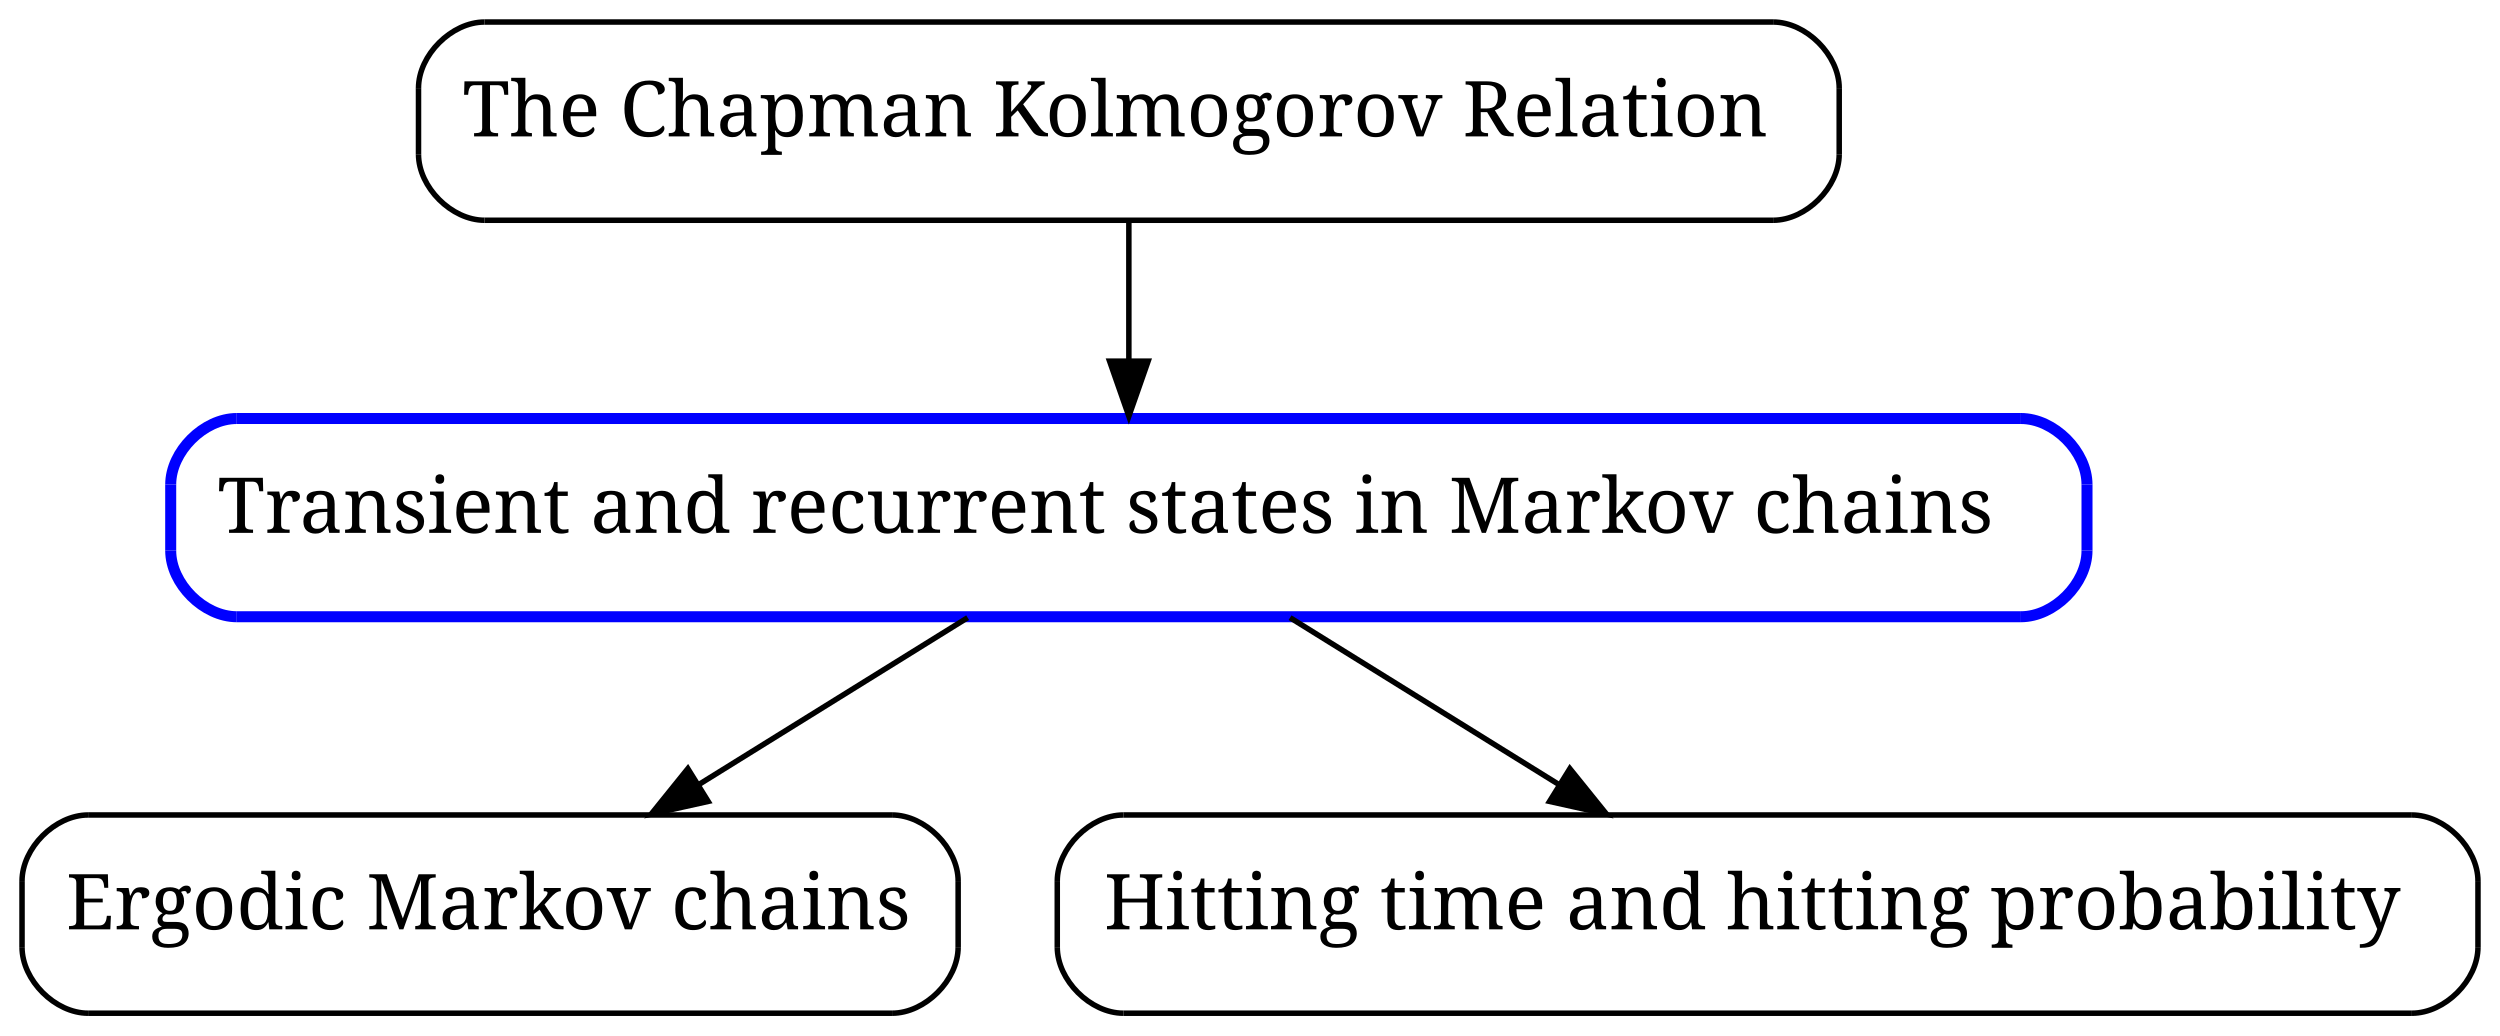
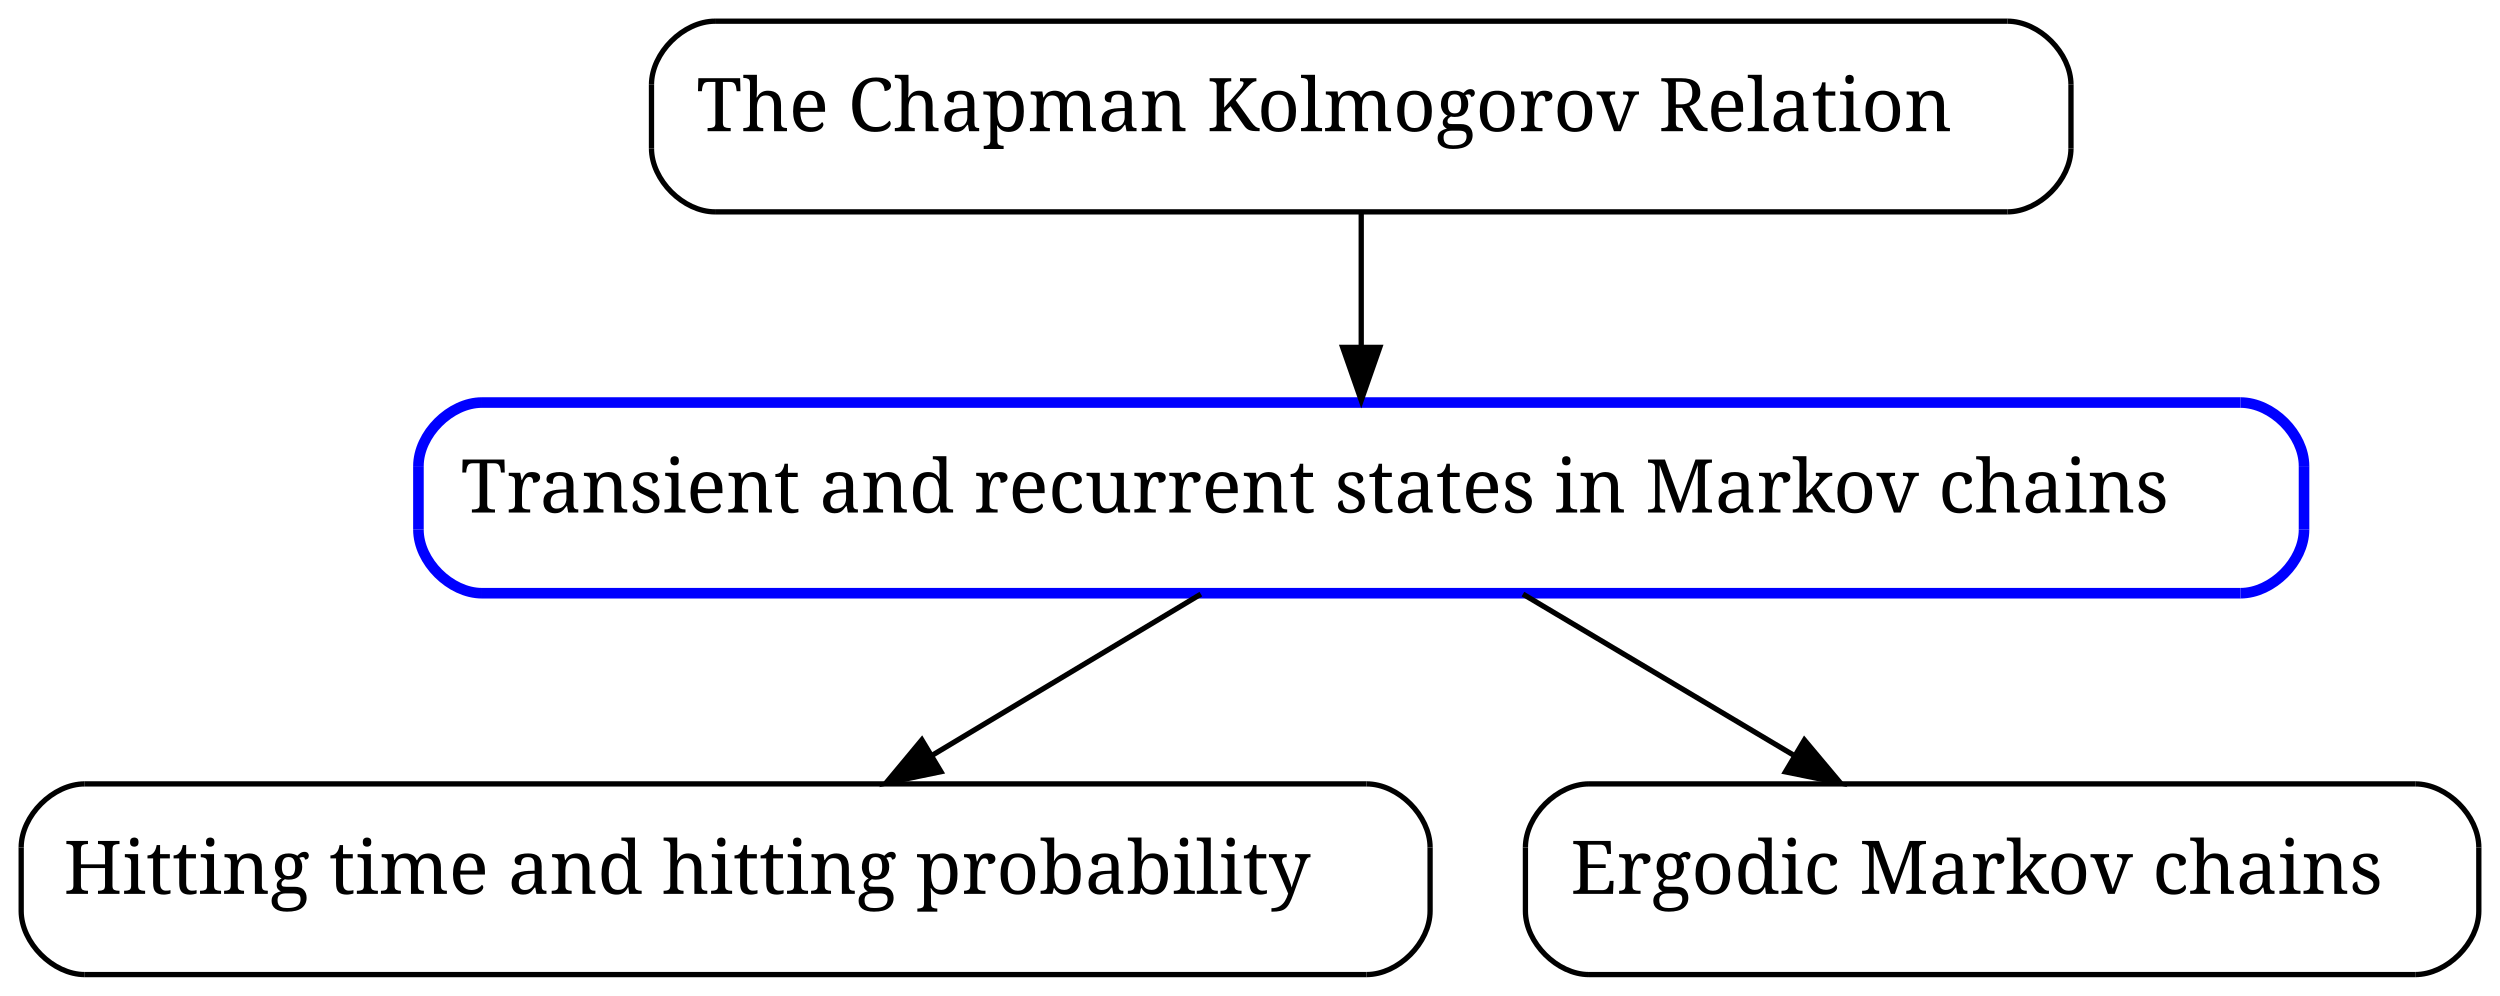
- <svg xmlns="http://www.w3.org/2000/svg" xmlns:xlink="http://www.w3.org/1999/xlink" width="454pt" height="188pt" viewBox="0.00 0.00 454.00 188.00">
+ <svg xmlns="http://www.w3.org/2000/svg" xmlns:xlink="http://www.w3.org/1999/xlink" width="472pt" height="188pt" viewBox="0.00 0.00 472.00 188.00">
  <g id="graph1" class="graph" transform="scale(1 1) rotate(0) translate(4 184)">
    <g id="node1" class="node">
-       <a xlink:href="TRANSIENT_RECURRENT_STATES.html" xlink:title="Transient and recurrent states in Markov chains" target="_top">
-         <polyline fill="none" stroke="blue" stroke-width="2" points="363,-108 39,-108 " />
-         <path fill="none" stroke="blue" stroke-width="2" d="M39,-108C33,-108 27,-102 27,-96" />
-         <polyline fill="none" stroke="blue" stroke-width="2" points="27,-96 27,-84 " />
-         <path fill="none" stroke="blue" stroke-width="2" d="M27,-84C27,-78 33,-72 39,-72" />
-         <polyline fill="none" stroke="blue" stroke-width="2" points="39,-72 363,-72 " />
-         <path fill="none" stroke="blue" stroke-width="2" d="M363,-72C369,-72 375,-78 375,-84" />
-         <polyline fill="none" stroke="blue" stroke-width="2" points="375,-84 375,-96 " />
-         <path fill="none" stroke="blue" stroke-width="2" d="M375,-96C375,-102 369,-108 363,-108" />
-         <text text-anchor="start" x="35.5" y="-87.233" font-family="Times Roman,serif" font-size="14.00">Transient and recurrent states in Markov chains</text>
+       <a xlink:href="TRANSIENT_RECURRENT_STATES.html" xlink:title=" Transient and recurrent states in Markov chains " target="_top">
+         <polyline fill="none" stroke="blue" stroke-width="2" points="419,-108 87,-108 " />
+         <path fill="none" stroke="blue" stroke-width="2" d="M87,-108C81,-108 75,-102 75,-96" />
+         <polyline fill="none" stroke="blue" stroke-width="2" points="75,-96 75,-84 " />
+         <path fill="none" stroke="blue" stroke-width="2" d="M75,-84C75,-78 81,-72 87,-72" />
+         <polyline fill="none" stroke="blue" stroke-width="2" points="87,-72 419,-72 " />
+         <path fill="none" stroke="blue" stroke-width="2" d="M419,-72C425,-72 431,-78 431,-84" />
+         <polyline fill="none" stroke="blue" stroke-width="2" points="431,-84 431,-96 " />
+         <path fill="none" stroke="blue" stroke-width="2" d="M431,-96C431,-102 425,-108 419,-108" />
+         <text text-anchor="start" x="83" y="-87.233" font-family="Times Roman,serif" font-size="14.00"> Transient and recurrent states in Markov chains </text>
      </a>
    </g>
    <g id="node2" class="node">
-       <a xlink:href="STATIONARY_DIST_MARKOV.html" xlink:title="Ergodic Markov chains" target="_top">
-         <polyline fill="none" stroke="black" points="158,-36 12,-36 " />
-         <path fill="none" stroke="black" d="M12,-36C6,-36 7.10543e-14,-30 5.68434e-14,-24" />
-         <polyline fill="none" stroke="black" points="5.68434e-14,-24 2.84217e-14,-12 " />
-         <path fill="none" stroke="black" d="M2.84217e-14,-12C1.42109e-14,-6 6,-1.7262e-14 12,-1.67604e-14" />
-         <polyline fill="none" stroke="black" points="12,-1.67604e-14 158,-4.55583e-15 " />
-         <path fill="none" stroke="black" d="M158,-4.55583e-15C164,-4.05427e-15 170,-6 170,-12" />
-         <polyline fill="none" stroke="black" points="170,-12 170,-24 " />
-         <path fill="none" stroke="black" d="M170,-24C170,-30 164,-36 158,-36" />
-         <text text-anchor="start" x="8" y="-15.233" font-family="Times Roman,serif" font-size="14.00">Ergodic Markov chains</text>
+       <a xlink:href="HITTING_PROBABILITIES.html" xlink:title=" Hitting time and hitting probability " target="_top">
+         <polyline fill="none" stroke="black" points="254,-36 12,-36 " />
+         <path fill="none" stroke="black" d="M12,-36C6,-36 9.4739e-14,-30 7.57912e-14,-24" />
+         <polyline fill="none" stroke="black" points="7.57912e-14,-24 3.78956e-14,-12 " />
+         <path fill="none" stroke="black" d="M3.78956e-14,-12C1.89478e-14,-6 6,-1.7443e-14 12,-1.71225e-14" />
+         <polyline fill="none" stroke="black" points="12,-1.71225e-14 254,-4.1938e-15 " />
+         <path fill="none" stroke="black" d="M254,-4.1938e-15C260,-3.87326e-15 266,-6 266,-12" />
+         <polyline fill="none" stroke="black" points="266,-12 266,-24 " />
+         <path fill="none" stroke="black" d="M266,-24C266,-30 260,-36 254,-36" />
+         <text text-anchor="start" x="8" y="-15.233" font-family="Times Roman,serif" font-size="14.00"> Hitting time and hitting probability </text>
      </a>
    </g>
    <g id="edge2" class="edge">
-       <path fill="none" stroke="black" d="M171.728,-71.831C156.891,-62.622 138.698,-51.33 122.814,-41.471" />
-       <polygon fill="black" stroke="black" points="124.605,-38.463 114.262,-36.163 120.913,-44.41 124.605,-38.463" />
+       <path fill="none" stroke="black" d="M222.719,-71.831C207.37,-62.622 188.55,-51.33 172.118,-41.471" />
+       <polygon fill="black" stroke="black" points="173.647,-38.307 163.271,-36.163 170.046,-44.309 173.647,-38.307" />
+     </g>
+     <g id="node4" class="node">
+       <a xlink:href="STATIONARY_DIST_MARKOV.html" xlink:title=" Ergodic Markov chains " target="_top">
+         <polyline fill="none" stroke="black" points="452,-36 296,-36 " />
+         <path fill="none" stroke="black" d="M296,-36C290,-36 284,-30 284,-24" />
+         <polyline fill="none" stroke="black" points="284,-24 284,-12 " />
+         <path fill="none" stroke="black" d="M284,-12C284,-6 290,-1.72899e-14 296,-1.68162e-14" />
+         <polyline fill="none" stroke="black" points="296,-1.68162e-14 452,-4.5001e-15 " />
+         <path fill="none" stroke="black" d="M452,-4.5001e-15C458,-4.02641e-15 464,-6 464,-12" />
+         <polyline fill="none" stroke="black" points="464,-12 464,-24 " />
+         <path fill="none" stroke="black" d="M464,-24C464,-30 458,-36 452,-36" />
+         <text text-anchor="start" x="292.5" y="-15.233" font-family="Times Roman,serif" font-size="14.00"> Ergodic Markov chains </text>
+       </a>
+     </g>
+     <g id="edge4" class="edge">
+       <path fill="none" stroke="black" d="M283.533,-71.831C299.01,-62.622 317.987,-51.33 334.556,-41.471" />
+       <polygon fill="black" stroke="black" points="336.672,-44.284 343.476,-36.163 333.093,-38.269 336.672,-44.284" />
    </g>
    <g id="node6" class="node">
-       <a xlink:href="HITTING_PROBABILITIES.html" xlink:title="Hitting time and hitting probability" target="_top">
-         <polyline fill="none" stroke="black" points="434,-36 200,-36 " />
-         <path fill="none" stroke="black" d="M200,-36C194,-36 188,-30 188,-24" />
-         <polyline fill="none" stroke="black" points="188,-24 188,-12 " />
-         <path fill="none" stroke="black" d="M188,-12C188,-6 194,-1.74331e-14 200,-1.71026e-14" />
-         <polyline fill="none" stroke="black" points="200,-1.71026e-14 434,-4.21368e-15 " />
-         <path fill="none" stroke="black" d="M434,-4.21368e-15C440,-3.8832e-15 446,-6 446,-12" />
-         <polyline fill="none" stroke="black" points="446,-12 446,-24 " />
-         <path fill="none" stroke="black" d="M446,-24C446,-30 440,-36 434,-36" />
-         <text text-anchor="start" x="196.5" y="-15.233" font-family="Times Roman,serif" font-size="14.00">Hitting time and hitting probability</text>
+       <a xlink:href="CHAPMAN_KOLMOGOROV_RELATION.html" xlink:title=" The Chapman Kolmogorov Relation " target="_top">
+         <polyline fill="none" stroke="black" points="375,-180 131,-180 " />
+         <path fill="none" stroke="black" d="M131,-180C125,-180 119,-174 119,-168" />
+         <polyline fill="none" stroke="black" points="119,-168 119,-156 " />
+         <path fill="none" stroke="black" d="M119,-156C119,-150 125,-144 131,-144" />
+         <polyline fill="none" stroke="black" points="131,-144 375,-144 " />
+         <path fill="none" stroke="black" d="M375,-144C381,-144 387,-150 387,-156" />
+         <polyline fill="none" stroke="black" points="387,-156 387,-168 " />
+         <path fill="none" stroke="black" d="M387,-168C387,-174 381,-180 375,-180" />
+         <text text-anchor="start" x="127.5" y="-159.233" font-family="Times Roman,serif" font-size="14.00"> The Chapman Kolmogorov Relation </text>
      </a>
    </g>
    <g id="edge6" class="edge">
-       <path fill="none" stroke="black" d="M230.272,-71.831C245.109,-62.622 263.302,-51.33 279.186,-41.471" />
-       <polygon fill="black" stroke="black" points="281.087,-44.41 287.738,-36.163 277.395,-38.463 281.087,-44.41" />
-     </g>
-     <g id="node4" class="node">
-       <a xlink:href="CHAPMAN_KOLMOGOROV_RELATION.html" xlink:title="The Chapman Kolmogorov Relation" target="_top">
-         <polyline fill="none" stroke="black" points="318,-180 84,-180 " />
-         <path fill="none" stroke="black" d="M84,-180C78,-180 72,-174 72,-168" />
-         <polyline fill="none" stroke="black" points="72,-168 72,-156 " />
-         <path fill="none" stroke="black" d="M72,-156C72,-150 78,-144 84,-144" />
-         <polyline fill="none" stroke="black" points="84,-144 318,-144 " />
-         <path fill="none" stroke="black" d="M318,-144C324,-144 330,-150 330,-156" />
-         <polyline fill="none" stroke="black" points="330,-156 330,-168 " />
-         <path fill="none" stroke="black" d="M330,-168C330,-174 324,-180 318,-180" />
-         <text text-anchor="start" x="80" y="-159.233" font-family="Times Roman,serif" font-size="14.00">The Chapman Kolmogorov Relation</text>
-       </a>
-     </g>
-     <g id="edge4" class="edge">
-       <path fill="none" stroke="black" d="M201,-143.831C201,-136.131 201,-126.974 201,-118.417" />
-       <polygon fill="black" stroke="black" points="204.5,-118.413 201,-108.413 197.5,-118.413 204.5,-118.413" />
+       <path fill="none" stroke="black" d="M253,-143.831C253,-136.131 253,-126.974 253,-118.417" />
+       <polygon fill="black" stroke="black" points="256.5,-118.413 253,-108.413 249.5,-118.413 256.5,-118.413" />
    </g>
  </g>
</svg>
